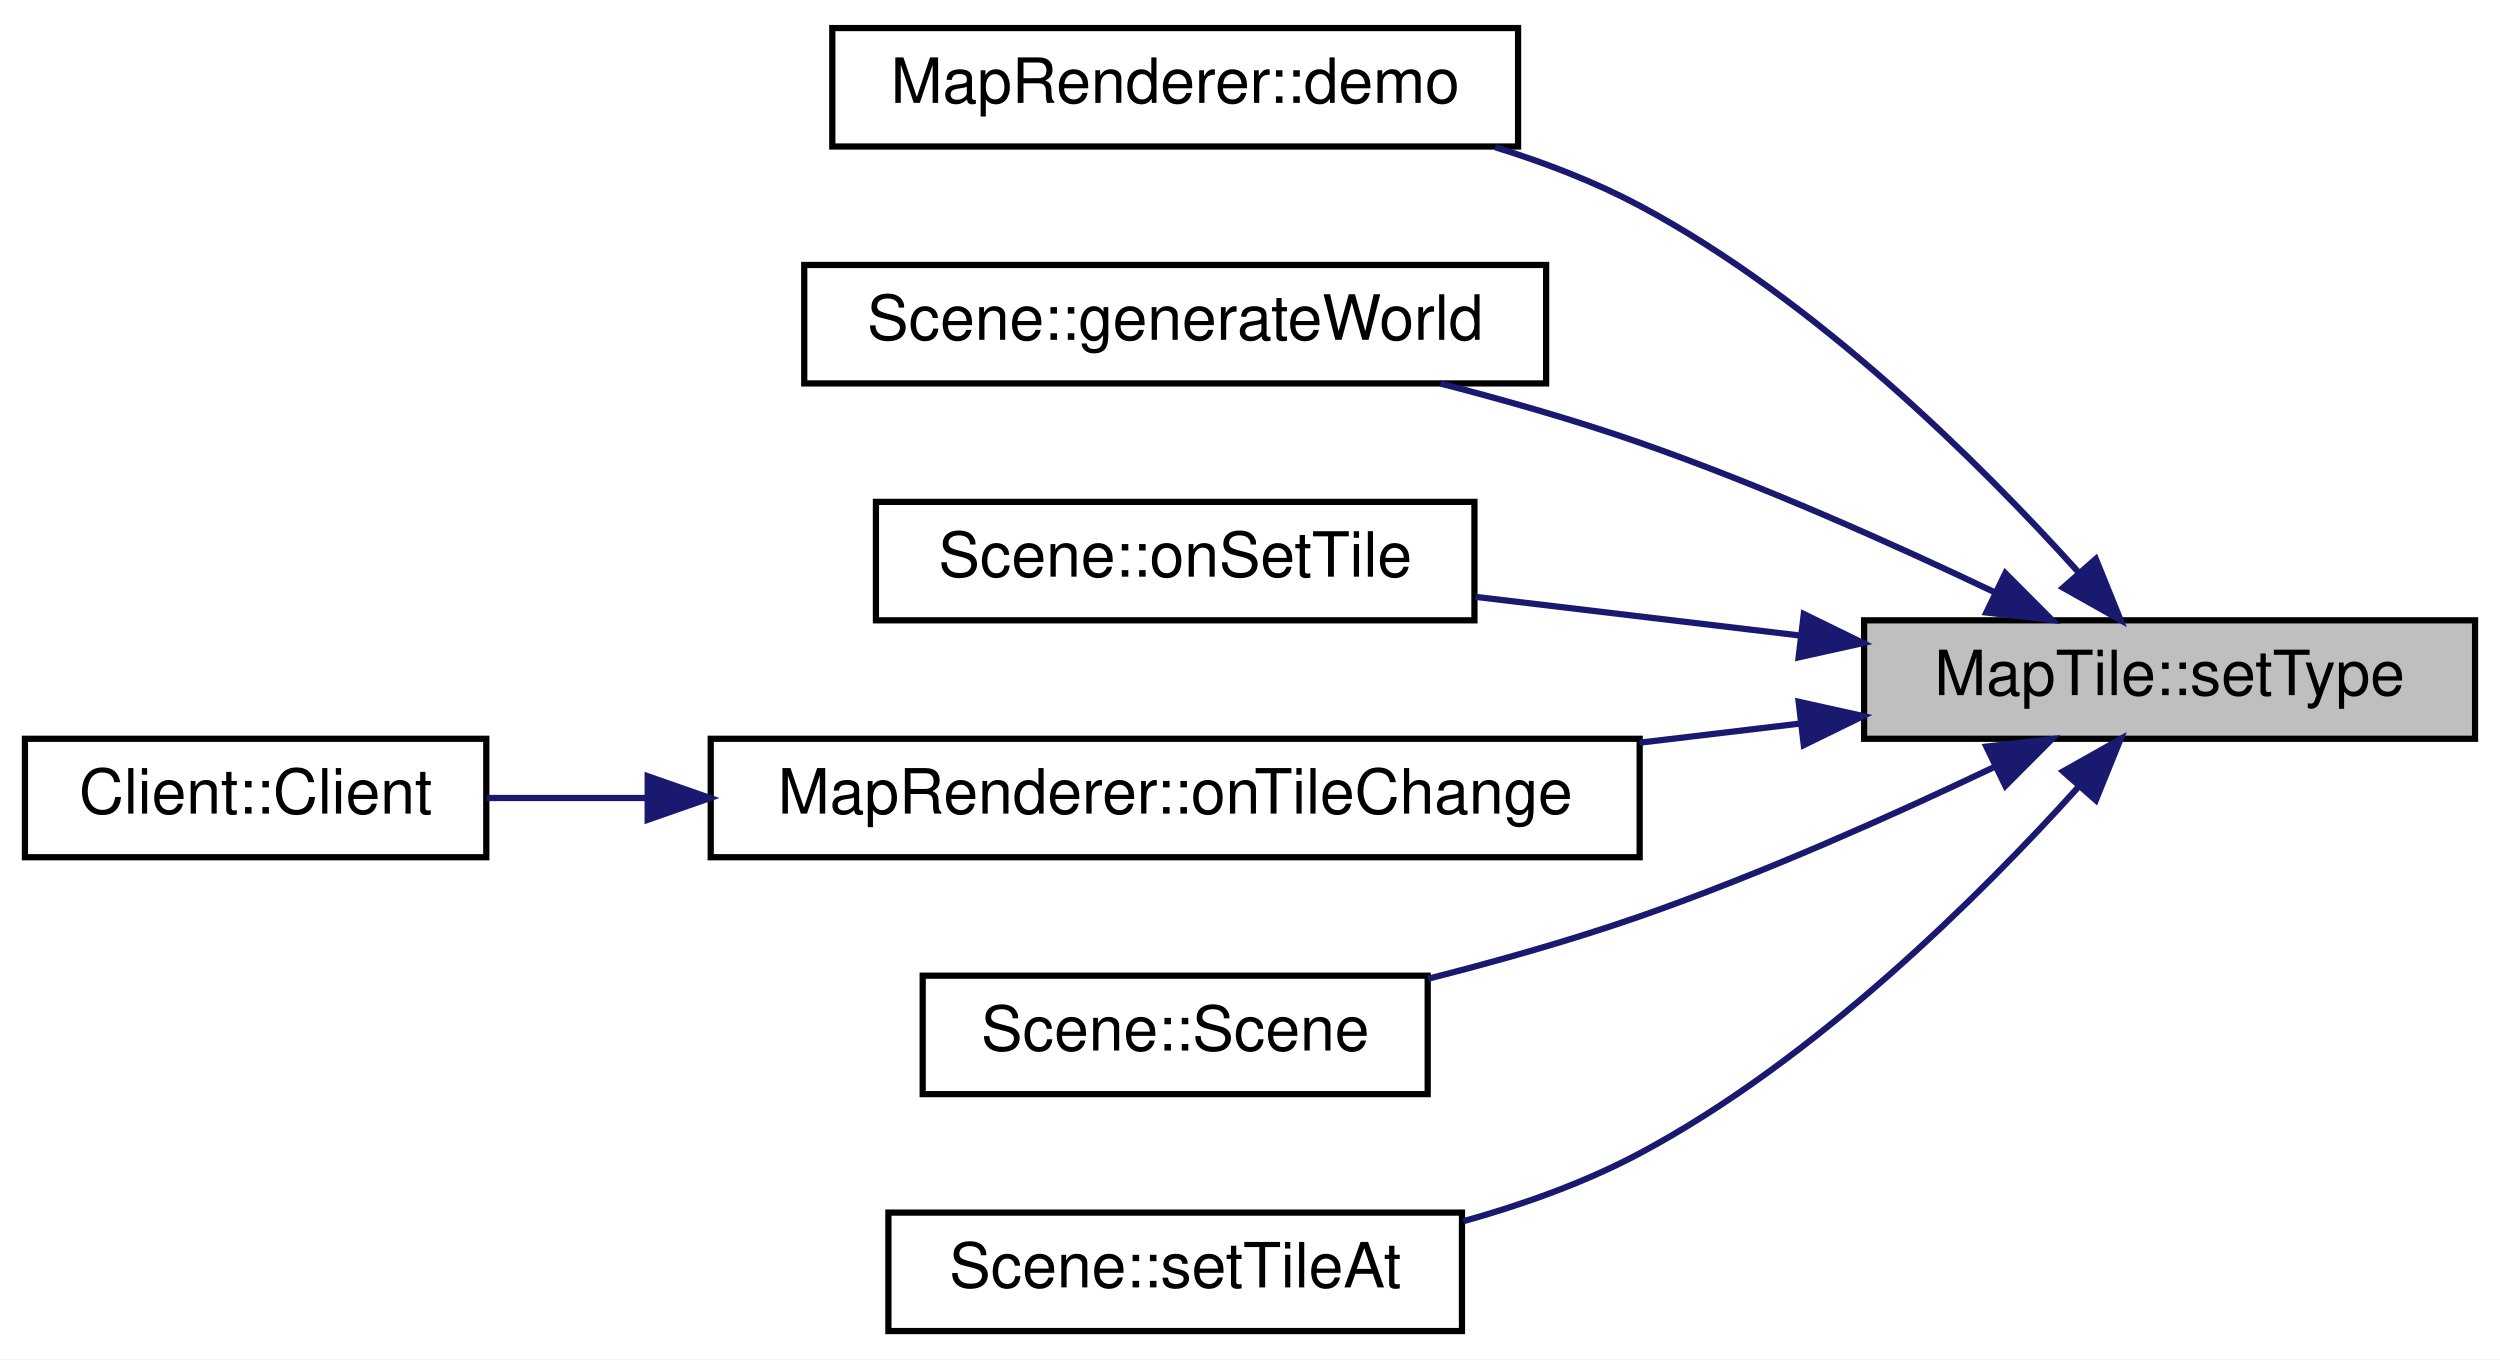
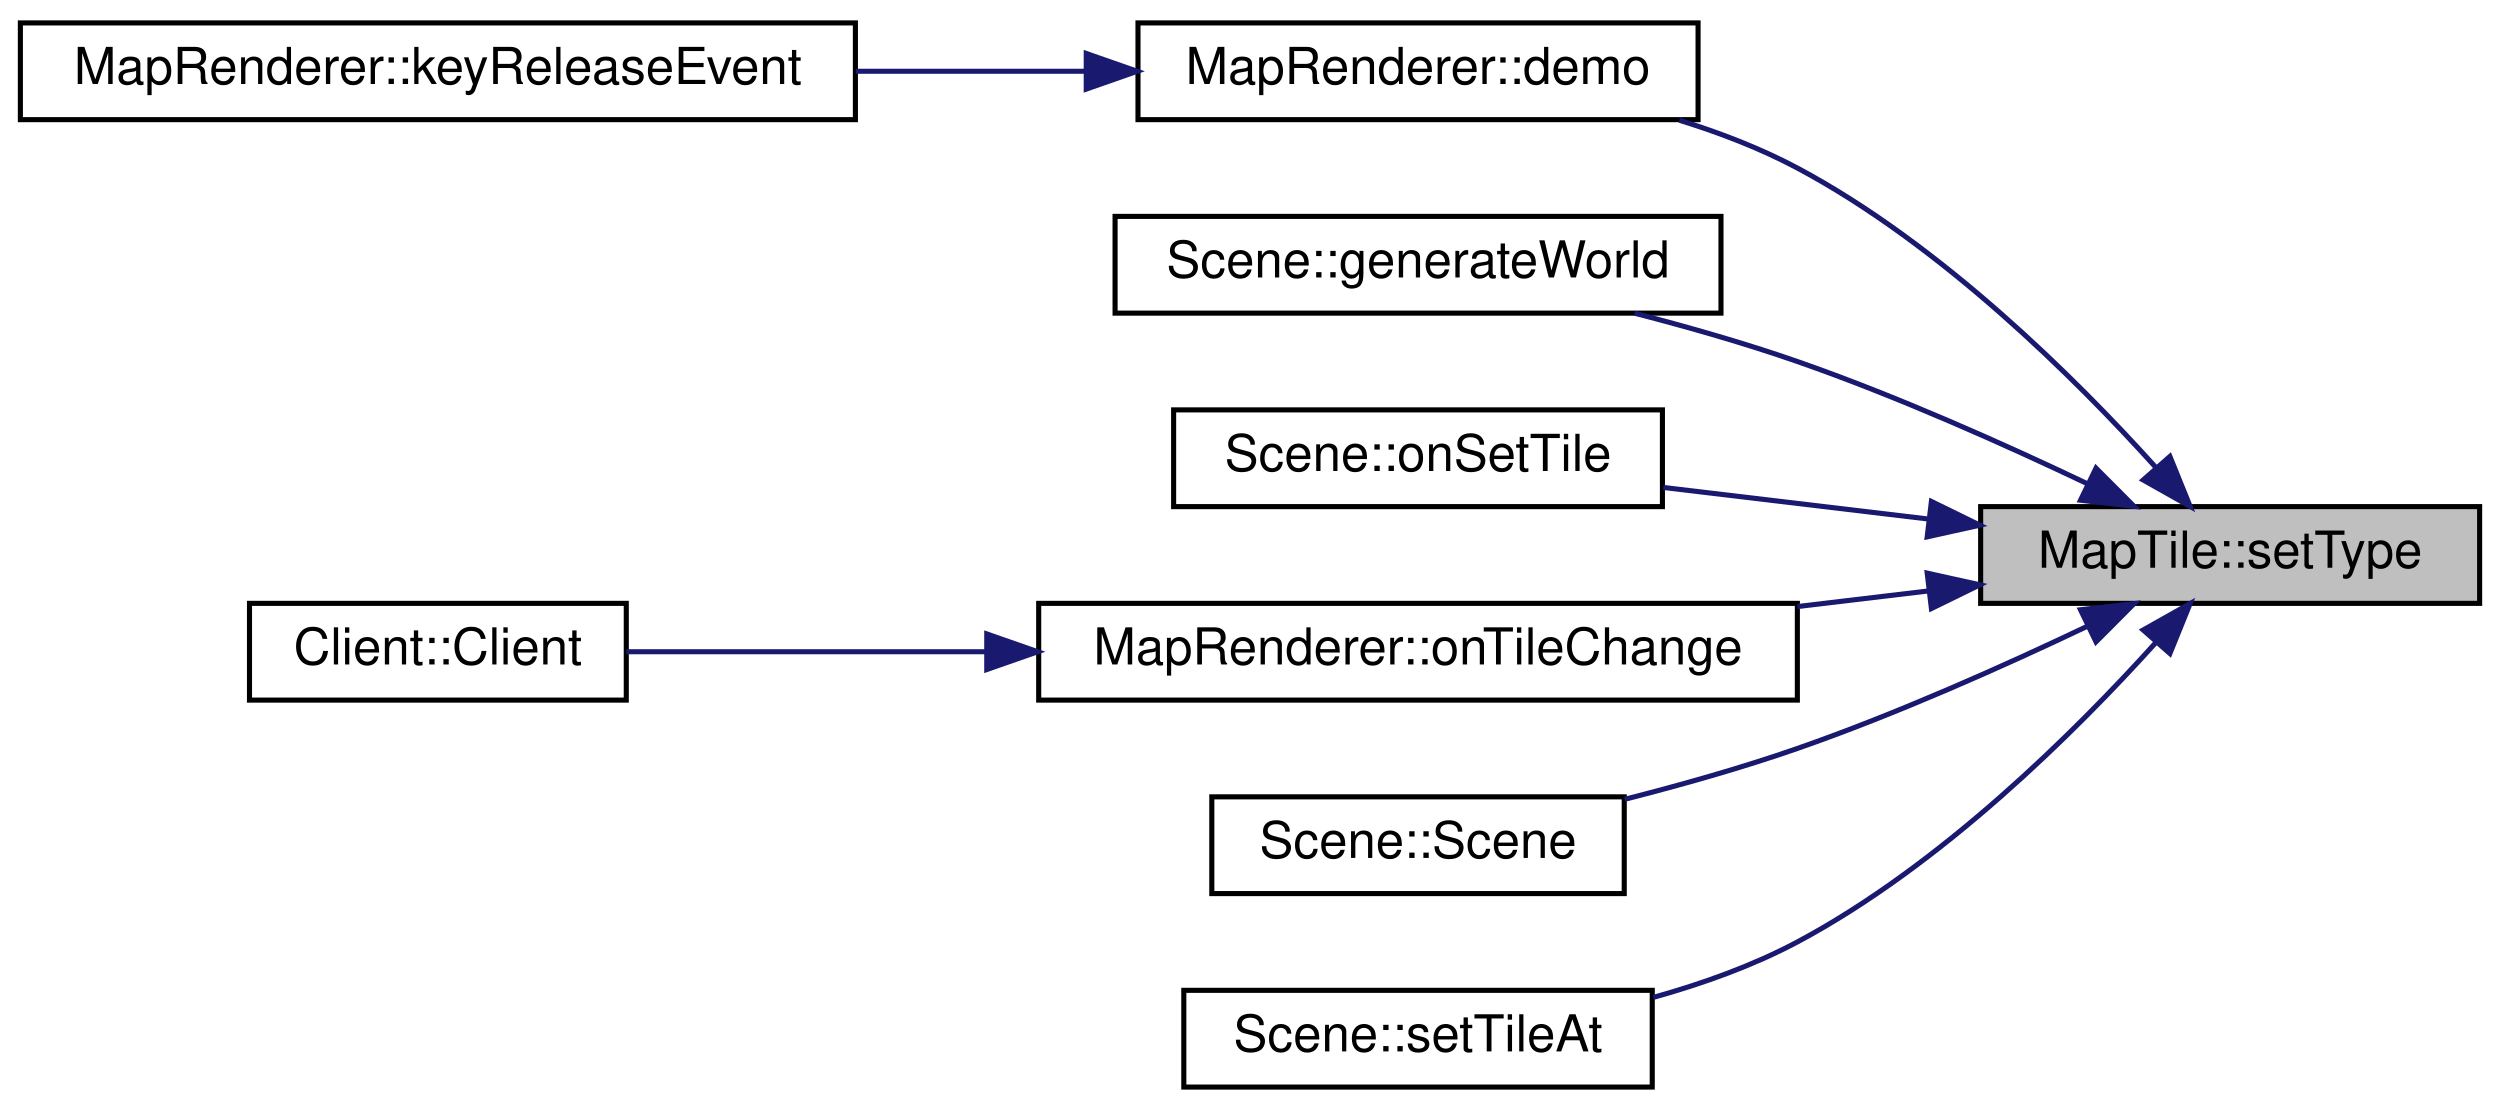
- <svg xmlns="http://www.w3.org/2000/svg" xmlns:xlink="http://www.w3.org/1999/xlink" width="401pt" height="218pt" viewBox="0.00 0.00 401.00 218.00">
+ <svg xmlns="http://www.w3.org/2000/svg" xmlns:xlink="http://www.w3.org/1999/xlink" width="491pt" height="218pt" viewBox="0.00 0.00 491.00 218.00">
  <g id="graph0" class="graph" transform="scale(1 1) rotate(0) translate(4 214)">
-     <polygon fill="#ffffff" stroke="transparent" points="-4,4 -4,-214 397,-214 397,4 -4,4" />
+     <polygon fill="#ffffff" stroke="transparent" points="-4,4 -4,-214 487,-214 487,4 -4,4" />
    <g id="node1" class="node">
      <g id="a_node1">
        <a xlink:title="MapTile::setType Setzt den Typ der Kachel.">
-           <polygon fill="#bfbfbf" stroke="#000000" points="295,-95.5 295,-114.5 393,-114.5 393,-95.5 295,-95.5" />
-           <text text-anchor="middle" x="344" y="-102.5" font-family="Helvetica,sans-Serif" font-size="10.00" fill="#000000">MapTile::setType</text>
+           <polygon fill="#bfbfbf" stroke="#000000" points="385,-95.5 385,-114.5 483,-114.5 483,-95.5 385,-95.5" />
+           <text text-anchor="middle" x="434" y="-102.5" font-family="Helvetica,sans-Serif" font-size="10.00" fill="#000000">MapTile::setType</text>
        </a>
      </g>
    </g>
    <g id="node2" class="node">
      <g id="a_node2">
        <a xlink:href="classMapRenderer.html#a6b690a49223b2006a4816b706a4b156e" target="_top" xlink:title="MapRenderer::demo Zeigt eine Demo-Visualisierung.">
-           <polygon fill="#ffffff" stroke="#000000" points="129.5,-190.5 129.5,-209.5 239.5,-209.5 239.5,-190.5 129.5,-190.5" />
-           <text text-anchor="middle" x="184.5" y="-197.5" font-family="Helvetica,sans-Serif" font-size="10.00" fill="#000000">MapRenderer::demo</text>
+           <polygon fill="#ffffff" stroke="#000000" points="219.5,-190.5 219.5,-209.5 329.5,-209.5 329.5,-190.5 219.5,-190.5" />
+           <text text-anchor="middle" x="274.5" y="-197.5" font-family="Helvetica,sans-Serif" font-size="10.00" fill="#000000">MapRenderer::demo</text>
        </a>
      </g>
    </g>
    <g id="edge1" class="edge">
-       <path fill="none" stroke="#191970" d="M329.355,-122.256C313.678,-139.632 287.224,-165.959 259,-181 251.814,-184.829 243.823,-187.912 235.818,-190.388" />
-       <polygon fill="#191970" stroke="#191970" points="332.171,-124.354 336.146,-114.533 326.914,-119.732 332.171,-124.354" />
+       <path fill="none" stroke="#191970" d="M419.355,-122.256C403.678,-139.632 377.224,-165.959 349,-181 341.814,-184.829 333.823,-187.912 325.818,-190.388" />
+       <polygon fill="#191970" stroke="#191970" points="422.171,-124.354 426.146,-114.533 416.914,-119.732 422.171,-124.354" />
+     </g>
+     <g id="node4" class="node">
+       <g id="a_node4">
+         <a xlink:href="classScene.html#a1ef1c0e0972913d4c477ead916cf06b0" target="_top" xlink:title="Scene::generateWorld Diese Methode generiert eine neue Welt.">
+           <polygon fill="#ffffff" stroke="#000000" points="215,-152.5 215,-171.5 334,-171.5 334,-152.5 215,-152.5" />
+           <text text-anchor="middle" x="274.5" y="-159.5" font-family="Helvetica,sans-Serif" font-size="10.00" fill="#000000">Scene::generateWorld</text>
+         </a>
+       </g>
+     </g>
+     <g id="edge3" class="edge">
+       <path fill="none" stroke="#191970" d="M406.116,-118.916C389.756,-126.712 368.524,-136.202 349,-143 338.789,-146.555 327.582,-149.763 317.03,-152.487" />
+       <polygon fill="#191970" stroke="#191970" points="407.656,-122.059 415.136,-114.555 404.609,-115.757 407.656,-122.059" />
+     </g>
+     <g id="node5" class="node">
+       <g id="a_node5">
+         <a xlink:href="classScene.html#ad861f0bdfab5241fcec39c96f01105b0" target="_top" xlink:title="Scene::onSetTile Ändert ein MapTile ohne ein Signal an den Server. Notwendig zum Empfangen von Änderu...">
+           <polygon fill="#ffffff" stroke="#000000" points="226.5,-114.5 226.5,-133.5 322.5,-133.5 322.5,-114.5 226.5,-114.5" />
+           <text text-anchor="middle" x="274.5" y="-121.5" font-family="Helvetica,sans-Serif" font-size="10.00" fill="#000000">Scene::onSetTile</text>
+         </a>
+       </g>
+     </g>
+     <g id="edge4" class="edge">
+       <path fill="none" stroke="#191970" d="M374.9,-112.04C357.697,-114.089 339.117,-116.303 322.673,-118.261" />
+       <polygon fill="#191970" stroke="#191970" points="375.327,-115.514 384.843,-110.856 374.499,-108.563 375.327,-115.514" />
+     </g>
+     <g id="node6" class="node">
+       <g id="a_node6">
+         <a xlink:href="classMapRenderer.html#a472525cfdf5cd4ab4ed226457ae6f55a" target="_top" xlink:title="MapRenderer::onTileChange Wird aufgerufen wenn sich eine Kachel ändert.">
+           <polygon fill="#ffffff" stroke="#000000" points="200,-76.5 200,-95.5 349,-95.5 349,-76.5 200,-76.5" />
+           <text text-anchor="middle" x="274.5" y="-83.5" font-family="Helvetica,sans-Serif" font-size="10.00" fill="#000000">MapRenderer::onTileChange</text>
+         </a>
+       </g>
+     </g>
+     <g id="edge5" class="edge">
+       <path fill="none" stroke="#191970" d="M374.784,-97.946C366.382,-96.945 357.653,-95.905 349.007,-94.876" />
+       <polygon fill="#191970" stroke="#191970" points="374.499,-101.437 384.843,-99.144 375.327,-94.486 374.499,-101.437" />
+     </g>
+     <g id="node8" class="node">
+       <g id="a_node8">
+         <a xlink:href="classScene.html#ad22fc5010d69665d13f8ccef2cb094b0" target="_top" xlink:title="Scene::Scene Konstruktor.">
+           <polygon fill="#ffffff" stroke="#000000" points="234,-38.5 234,-57.5 315,-57.5 315,-38.5 234,-38.5" />
+           <text text-anchor="middle" x="274.5" y="-45.5" font-family="Helvetica,sans-Serif" font-size="10.00" fill="#000000">Scene::Scene</text>
+         </a>
+       </g>
+     </g>
+     <g id="edge7" class="edge">
+       <path fill="none" stroke="#191970" d="M406.116,-91.084C389.756,-83.288 368.524,-73.798 349,-67 338.159,-63.225 326.194,-59.843 315.084,-57.014" />
+       <polygon fill="#191970" stroke="#191970" points="404.609,-94.243 415.136,-95.445 407.656,-87.941 404.609,-94.243" />
+     </g>
+     <g id="node9" class="node">
+       <g id="a_node9">
+         <a xlink:href="classScene.html#a38a79a03ba1fa403296646ee64ea8476" target="_top" xlink:title="Scene::setTileAt Setzt ein MapTile anhand der Pixel-Koordinaten oder der Indezes.">
+           <polygon fill="#ffffff" stroke="#000000" points="228.5,-.5 228.5,-19.5 320.5,-19.5 320.5,-.5 228.5,-.5" />
+           <text text-anchor="middle" x="274.5" y="-7.5" font-family="Helvetica,sans-Serif" font-size="10.00" fill="#000000">Scene::setTileAt</text>
+         </a>
+       </g>
+     </g>
+     <g id="edge8" class="edge">
+       <path fill="none" stroke="#191970" d="M419.355,-87.744C403.678,-70.368 377.224,-44.041 349,-29 340.283,-24.355 330.38,-20.807 320.706,-18.111" />
+       <polygon fill="#191970" stroke="#191970" points="416.914,-90.268 426.146,-95.467 422.171,-85.646 416.914,-90.268" />
    </g>
    <g id="node3" class="node">
      <g id="a_node3">
-         <a xlink:href="classScene.html#a1ef1c0e0972913d4c477ead916cf06b0" target="_top" xlink:title="Scene::generateWorld Diese Methode generiert eine neue Welt.">
-           <polygon fill="#ffffff" stroke="#000000" points="125,-152.5 125,-171.5 244,-171.5 244,-152.5 125,-152.5" />
-           <text text-anchor="middle" x="184.5" y="-159.5" font-family="Helvetica,sans-Serif" font-size="10.00" fill="#000000">Scene::generateWorld</text>
+         <a xlink:href="classMapRenderer.html#a9f43e4b3db6a2cda8ea7cabf1bc6f805" target="_top" xlink:title=" ">
+           <polygon fill="#ffffff" stroke="#000000" points="0,-190.5 0,-209.5 164,-209.5 164,-190.5 0,-190.5" />
+           <text text-anchor="middle" x="82" y="-197.5" font-family="Helvetica,sans-Serif" font-size="10.00" fill="#000000">MapRenderer::keyReleaseEvent</text>
        </a>
      </g>
    </g>
    <g id="edge2" class="edge">
-       <path fill="none" stroke="#191970" d="M316.116,-118.916C299.756,-126.712 278.524,-136.202 259,-143 248.789,-146.555 237.582,-149.763 227.03,-152.487" />
-       <polygon fill="#191970" stroke="#191970" points="317.656,-122.059 325.136,-114.555 314.609,-115.757 317.656,-122.059" />
-     </g>
-     <g id="node4" class="node">
-       <g id="a_node4">
-         <a xlink:href="classScene.html#ad861f0bdfab5241fcec39c96f01105b0" target="_top" xlink:title="Scene::onSetTile Ändert ein MapTile ohne ein Signal an den Server. Notwendig zum Empfangen von Änderu...">
-           <polygon fill="#ffffff" stroke="#000000" points="136.5,-114.5 136.5,-133.5 232.5,-133.5 232.5,-114.5 136.5,-114.5" />
-           <text text-anchor="middle" x="184.5" y="-121.5" font-family="Helvetica,sans-Serif" font-size="10.00" fill="#000000">Scene::onSetTile</text>
-         </a>
-       </g>
-     </g>
-     <g id="edge3" class="edge">
-       <path fill="none" stroke="#191970" d="M284.9,-112.04C267.697,-114.089 249.117,-116.303 232.673,-118.261" />
-       <polygon fill="#191970" stroke="#191970" points="285.327,-115.514 294.843,-110.856 284.499,-108.563 285.327,-115.514" />
-     </g>
-     <g id="node5" class="node">
-       <g id="a_node5">
-         <a xlink:href="classMapRenderer.html#a472525cfdf5cd4ab4ed226457ae6f55a" target="_top" xlink:title="MapRenderer::onTileChange Wird aufgerufen wenn sich eine Kachel ändert.">
-           <polygon fill="#ffffff" stroke="#000000" points="110,-76.5 110,-95.5 259,-95.5 259,-76.5 110,-76.5" />
-           <text text-anchor="middle" x="184.5" y="-83.5" font-family="Helvetica,sans-Serif" font-size="10.00" fill="#000000">MapRenderer::onTileChange</text>
-         </a>
-       </g>
-     </g>
-     <g id="edge4" class="edge">
-       <path fill="none" stroke="#191970" d="M284.784,-97.946C276.382,-96.945 267.653,-95.905 259.007,-94.876" />
-       <polygon fill="#191970" stroke="#191970" points="284.499,-101.437 294.843,-99.144 285.327,-94.486 284.499,-101.437" />
+       <path fill="none" stroke="#191970" d="M209.021,-200C194.574,-200 179.092,-200 164.081,-200" />
+       <polygon fill="#191970" stroke="#191970" points="209.337,-203.5 219.337,-200 209.337,-196.5 209.337,-203.5" />
    </g>
    <g id="node7" class="node">
      <g id="a_node7">
-         <a xlink:href="classScene.html#ad22fc5010d69665d13f8ccef2cb094b0" target="_top" xlink:title="Scene::Scene Konstruktor.">
-           <polygon fill="#ffffff" stroke="#000000" points="144,-38.5 144,-57.5 225,-57.5 225,-38.5 144,-38.5" />
-           <text text-anchor="middle" x="184.5" y="-45.5" font-family="Helvetica,sans-Serif" font-size="10.00" fill="#000000">Scene::Scene</text>
+         <a xlink:href="classClient.html#a16ec13dd45e134c3d1ec31dd26e1a119" target="_top" xlink:title="Client::Client Erzeugt einen neuen Client.">
+           <polygon fill="#ffffff" stroke="#000000" points="45,-76.5 45,-95.5 119,-95.5 119,-76.5 45,-76.5" />
+           <text text-anchor="middle" x="82" y="-83.5" font-family="Helvetica,sans-Serif" font-size="10.00" fill="#000000">Client::Client</text>
        </a>
      </g>
    </g>
    <g id="edge6" class="edge">
-       <path fill="none" stroke="#191970" d="M316.116,-91.084C299.756,-83.288 278.524,-73.798 259,-67 248.159,-63.225 236.194,-59.843 225.084,-57.014" />
-       <polygon fill="#191970" stroke="#191970" points="314.609,-94.243 325.136,-95.445 317.656,-87.941 314.609,-94.243" />
-     </g>
-     <g id="node8" class="node">
-       <g id="a_node8">
-         <a xlink:href="classScene.html#a38a79a03ba1fa403296646ee64ea8476" target="_top" xlink:title="Scene::setTileAt Setzt ein MapTile anhand der Pixel-Koordinaten oder der Indezes.">
-           <polygon fill="#ffffff" stroke="#000000" points="138.5,-.5 138.5,-19.5 230.5,-19.5 230.5,-.5 138.5,-.5" />
-           <text text-anchor="middle" x="184.5" y="-7.5" font-family="Helvetica,sans-Serif" font-size="10.00" fill="#000000">Scene::setTileAt</text>
-         </a>
-       </g>
-     </g>
-     <g id="edge7" class="edge">
-       <path fill="none" stroke="#191970" d="M329.355,-87.744C313.678,-70.368 287.224,-44.041 259,-29 250.283,-24.355 240.381,-20.807 230.706,-18.111" />
-       <polygon fill="#191970" stroke="#191970" points="326.914,-90.268 336.146,-95.467 332.171,-85.646 326.914,-90.268" />
-     </g>
-     <g id="node6" class="node">
-       <g id="a_node6">
-         <a xlink:href="classClient.html#a16ec13dd45e134c3d1ec31dd26e1a119" target="_top" xlink:title="Client::Client Erzeugt einen neuen Client.">
-           <polygon fill="#ffffff" stroke="#000000" points="0,-76.5 0,-95.5 74,-95.5 74,-76.5 0,-76.5" />
-           <text text-anchor="middle" x="37" y="-83.5" font-family="Helvetica,sans-Serif" font-size="10.00" fill="#000000">Client::Client</text>
-         </a>
-       </g>
-     </g>
-     <g id="edge5" class="edge">
-       <path fill="none" stroke="#191970" d="M99.723,-86C90.779,-86 82.057,-86 74.099,-86" />
-       <polygon fill="#191970" stroke="#191970" points="99.886,-89.5 109.886,-86 99.886,-82.5 99.886,-89.5" />
+       <path fill="none" stroke="#191970" d="M189.647,-86C164.903,-86 139.141,-86 119.024,-86" />
+       <polygon fill="#191970" stroke="#191970" points="189.799,-89.5 199.799,-86 189.799,-82.5 189.799,-89.5" />
    </g>
  </g>
</svg>
